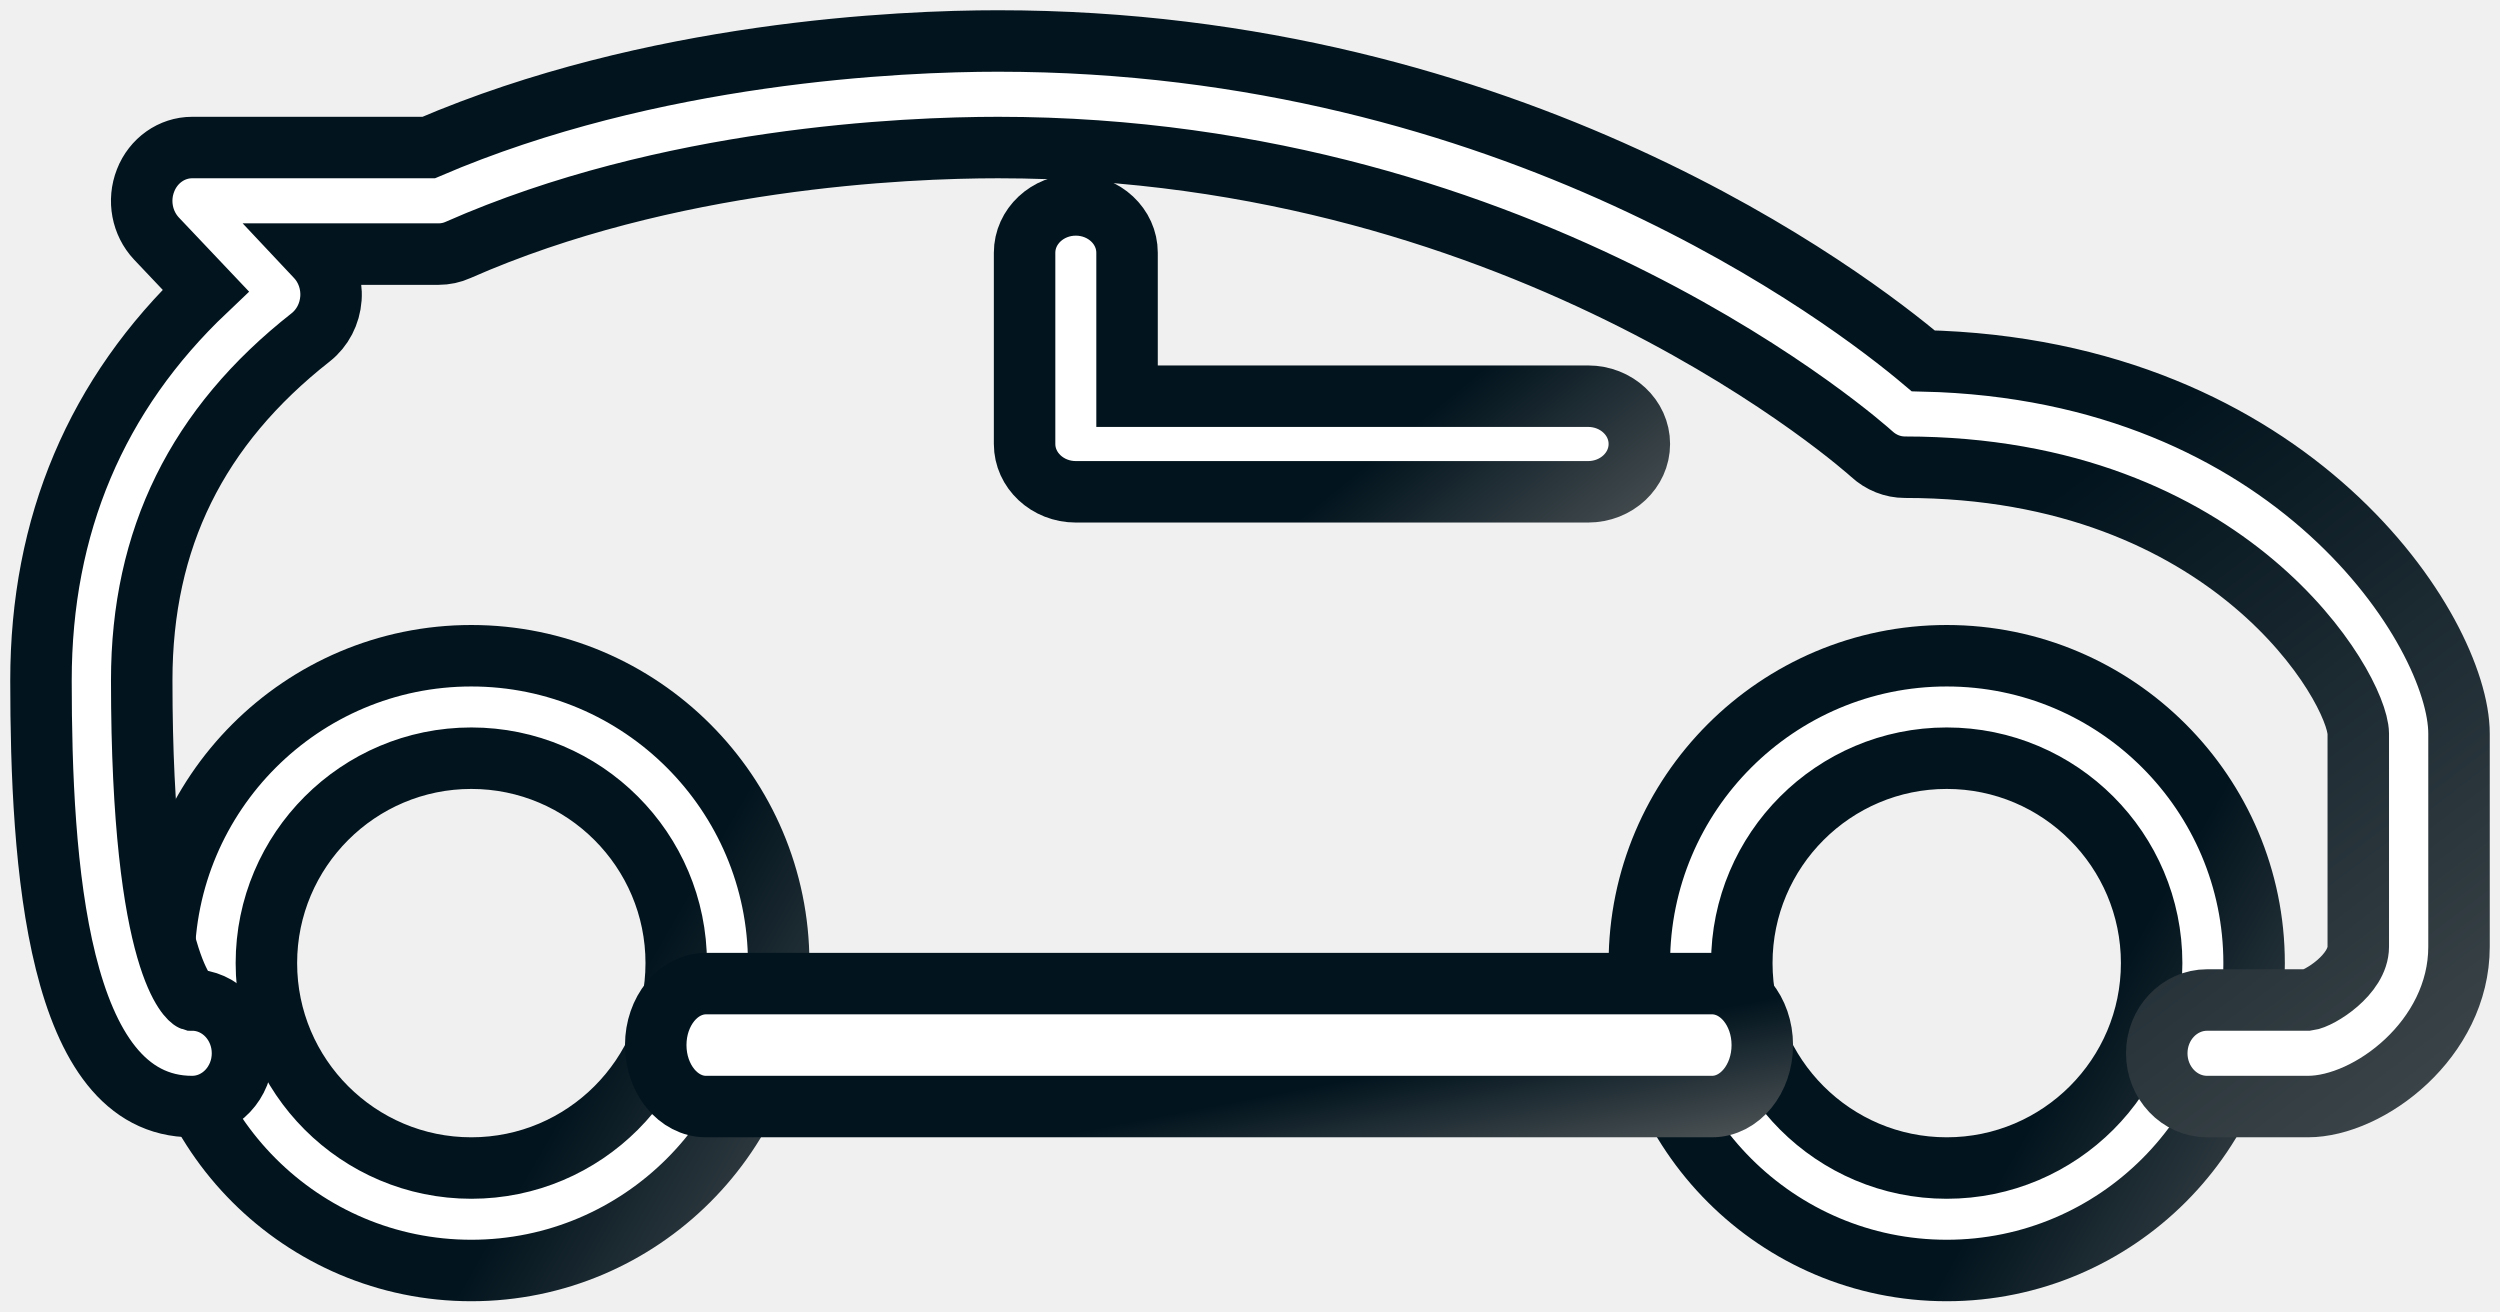
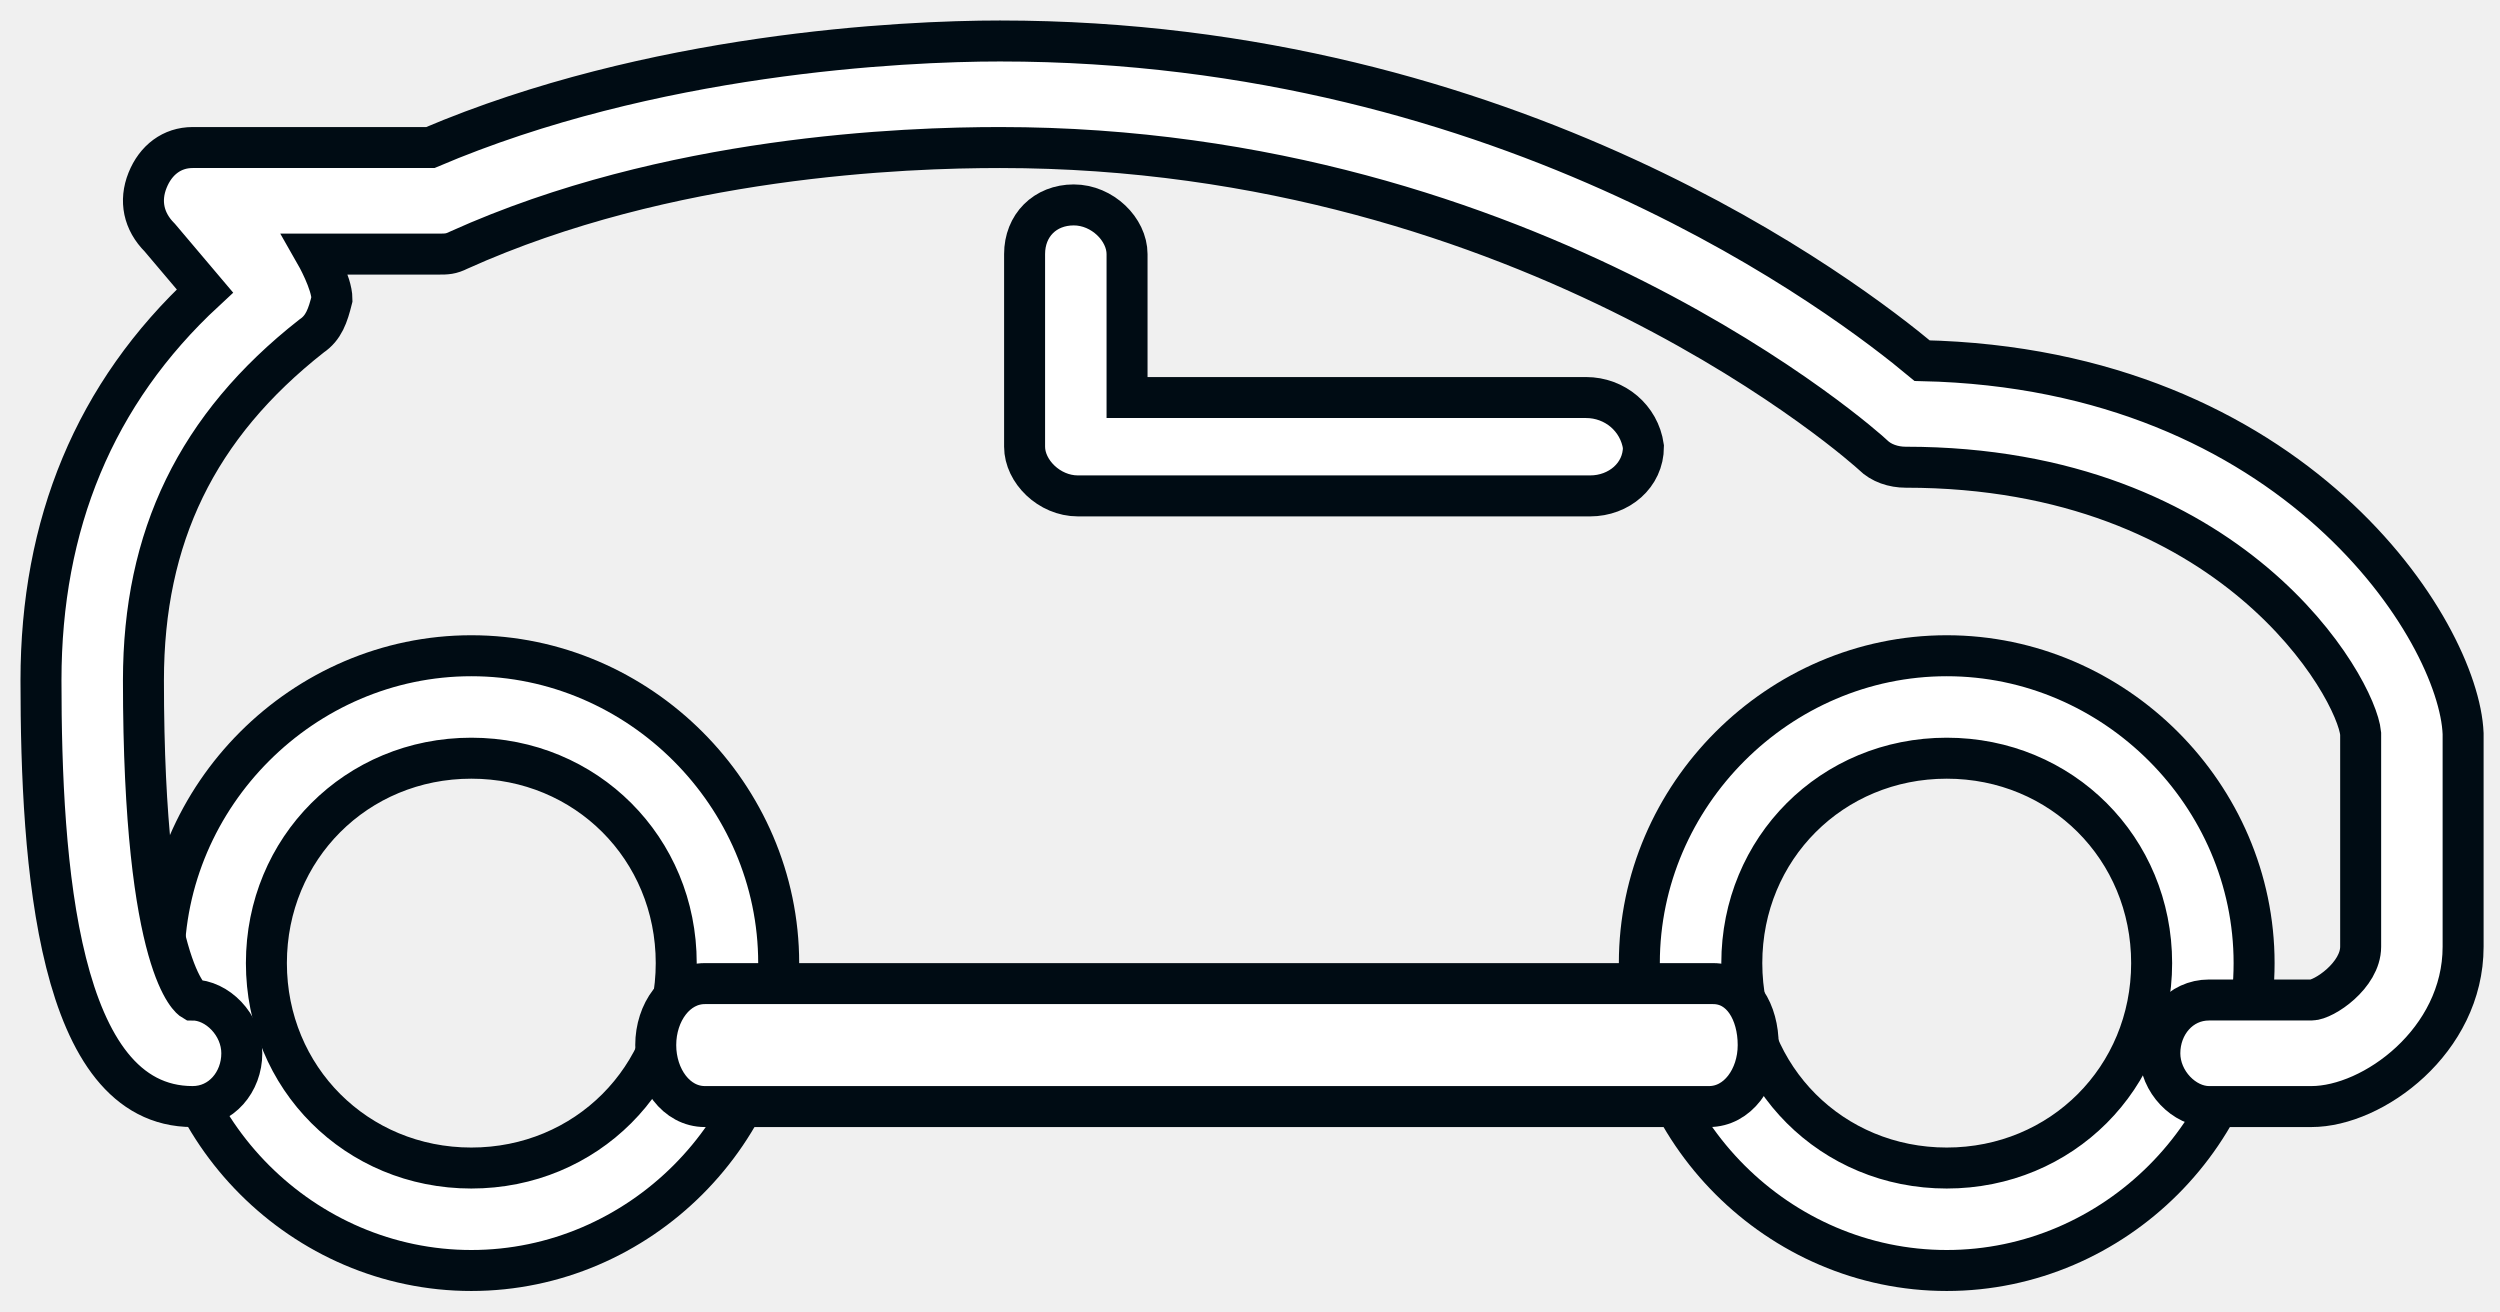
- <svg xmlns="http://www.w3.org/2000/svg" width="61px" height="32px" viewBox="0 0 61 32" version="1.1">
-   <defs>
-     <linearGradient x1="114.499%" y1="137.06%" x2="50%" y2="100%" id="linearGradient-1">
-       <stop stop-color="#676969" offset="0%" />
-       <stop stop-color="#02141E" offset="100%" />
-     </linearGradient>
-   </defs>
-   <g id="Artboard-Copy-4" stroke="none" stroke-width="1" fill="none" fill-rule="evenodd" transform="translate(-854, -522)">
-     <g id="траст.-символы" transform="translate(155, 493)" fill="#FFFFFF" fill-rule="nonzero" stroke="url(#linearGradient-1)" stroke-width="1.5">
-       <g id="Group-13" transform="translate(337, 0)">
-         <g id="Group-26" transform="translate(363, 22)">
-           <g id="Group-15">
-             <g id="005-car" transform="translate(0, 8)">
-               <path d="M37.75,8.667 L26.5,8.667 L26.5,5.167 C26.5,4.523 25.94,4 25.25,4 C24.56,4 24,4.523 24,5.167 L24,9.833 C24,10.477 24.56,11 25.25,11 L37.75,11 C38.44,11 39,10.477 39,9.833 C39,9.189 38.44,8.667 37.75,8.667 Z" id="Shape" />
-               <path d="M46.5,15 C42.365,15 39,18.365 39,22.5 C39,26.635 42.365,30 46.5,30 C50.635,30 54,26.635 54,22.5 C54,18.365 50.635,15 46.5,15 Z M46.5,27.5 C43.742,27.5 41.5,25.258 41.5,22.5 C41.5,19.742 43.742,17.5 46.5,17.5 C49.258,17.5 51.5,19.742 51.5,22.5 C51.5,25.258 49.258,27.5 46.5,27.5 Z" id="Shape" />
-               <path d="M10.5,15 C6.365,15 3,18.365 3,22.5 C3,26.635 6.365,30 10.5,30 C14.635,30 18,26.635 18,22.5 C18,18.365 14.635,15 10.5,15 Z M10.5,27.5 C7.742,27.5 5.5,25.258 5.5,22.5 C5.5,19.742 7.742,17.5 10.5,17.5 C13.258,17.5 15.5,19.742 15.5,22.5 C15.5,25.258 13.258,27.5 10.5,27.5 Z" id="Shape" />
-               <path d="M40.773,23 L16.227,23 C15.55,23 15,23.672 15,24.5 C15,25.328 15.55,26 16.227,26 L40.773,26 C41.45,26 42,25.328 42,24.5 C42,23.672 41.45,23 40.773,23 Z" id="Shape" />
-               <path d="M45.927,7.805 C44.127,6.287 35.909,0 23.354,0 C20.979,0 14.92,0.257 9.46,2.6 L3.688,2.6 C3.191,2.6 2.741,2.917 2.552,3.403 C2.36,3.89 2.466,4.446 2.817,4.82 L4.019,6.089 C1.35,8.622 0,11.814 0,15.6 C0,20.064 0.381,26 3.688,26 C4.366,26 4.917,25.417 4.917,24.7 C4.917,23.982 4.366,23.4 3.688,23.4 C3.678,23.397 2.458,22.68 2.458,15.6 C2.458,12.145 3.808,9.409 6.581,7.231 C6.869,7.004 7.048,6.659 7.075,6.282 C7.102,5.905 6.972,5.535 6.719,5.268 L6.655,5.2 L9.703,5.2 C9.865,5.2 10.027,5.166 10.175,5.099 C15.286,2.844 21.095,2.6 23.354,2.6 C36.369,2.6 44.592,10.007 44.673,10.08 C44.896,10.285 45.182,10.4 45.479,10.4 C53.451,10.4 56.524,15.798 56.542,16.9 L56.542,22.1 C56.542,22.778 55.595,23.366 55.312,23.4 L52.854,23.4 C52.176,23.4 51.625,23.982 51.625,24.7 C51.625,25.418 52.176,26 52.854,26 L55.312,26 C56.797,26 59,24.362 59,22.1 L59,16.9 C59,14.435 54.976,8.011 45.927,7.805 Z" id="Shape" />
-             </g>
-           </g>
-         </g>
-       </g>
-     </g>
+ <svg xmlns="http://www.w3.org/2000/svg" viewBox="0 0 61 32">
+   <g fill="#FFF" fill-rule="nonzero" stroke="#000C14">
+     <path d="M38.7 9.7H27.5V6.2c0-.6-.6-1.2-1.3-1.2-.7 0-1.2.5-1.2 1.2v4.7c0 .6.6 1.2 1.3 1.2h12.5c.7 0 1.3-.5 1.3-1.2-.1-.7-.7-1.2-1.4-1.2zM47.5 16c-4.1 0-7.5 3.4-7.5 7.5s3.4 7.5 7.5 7.5 7.5-3.4 7.5-7.5-3.4-7.5-7.5-7.5zm0 12.5c-2.8 0-5-2.2-5-5s2.2-5 5-5 5 2.2 5 5-2.2 5-5 5zM11.5 16C7.4 16 4 19.4 4 23.5S7.4 31 11.5 31s7.5-3.4 7.5-7.5-3.4-7.5-7.5-7.5zm0 12.5c-2.8 0-5-2.2-5-5s2.2-5 5-5 5 2.2 5 5-2.2 5-5 5z" />
+     <path d="M41.8 24H17.2c-.7 0-1.2.7-1.2 1.5s.5 1.5 1.2 1.5h24.5c.7 0 1.2-.7 1.2-1.5s-.4-1.5-1.1-1.5z" />
+     <path d="M46.9 8.8C45.1 7.3 36.9 1 24.4 1c-2.4 0-8.5.3-13.9 2.6H4.7c-.5 0-.9.3-1.1.8-.2.5-.1 1 .3 1.4L5 7.1c-2.7 2.5-4 5.7-4 9.5C1 21.1 1.4 27 4.7 27c.7 0 1.2-.6 1.2-1.3 0-.7-.6-1.3-1.2-1.3 0 0-1.2-.7-1.2-7.8 0-3.5 1.3-6.2 4.1-8.4.3-.2.4-.5.5-.9 0-.4-.4-1.1-.4-1.1h3c.2 0 .3 0 .5-.1 5.1-2.3 10.9-2.5 13.2-2.5 13 0 21.2 7.4 21.3 7.5.2.2.5.3.8.3 8 0 11 5.4 11.1 6.5v5.2c0 .7-.9 1.3-1.2 1.3h-2.5c-.7 0-1.2.6-1.2 1.3 0 .7.6 1.3 1.2 1.3h2.5c1.5 0 3.7-1.6 3.7-3.9v-5.2C60 15.4 56 9 46.9 8.8z" />
  </g>
</svg>
